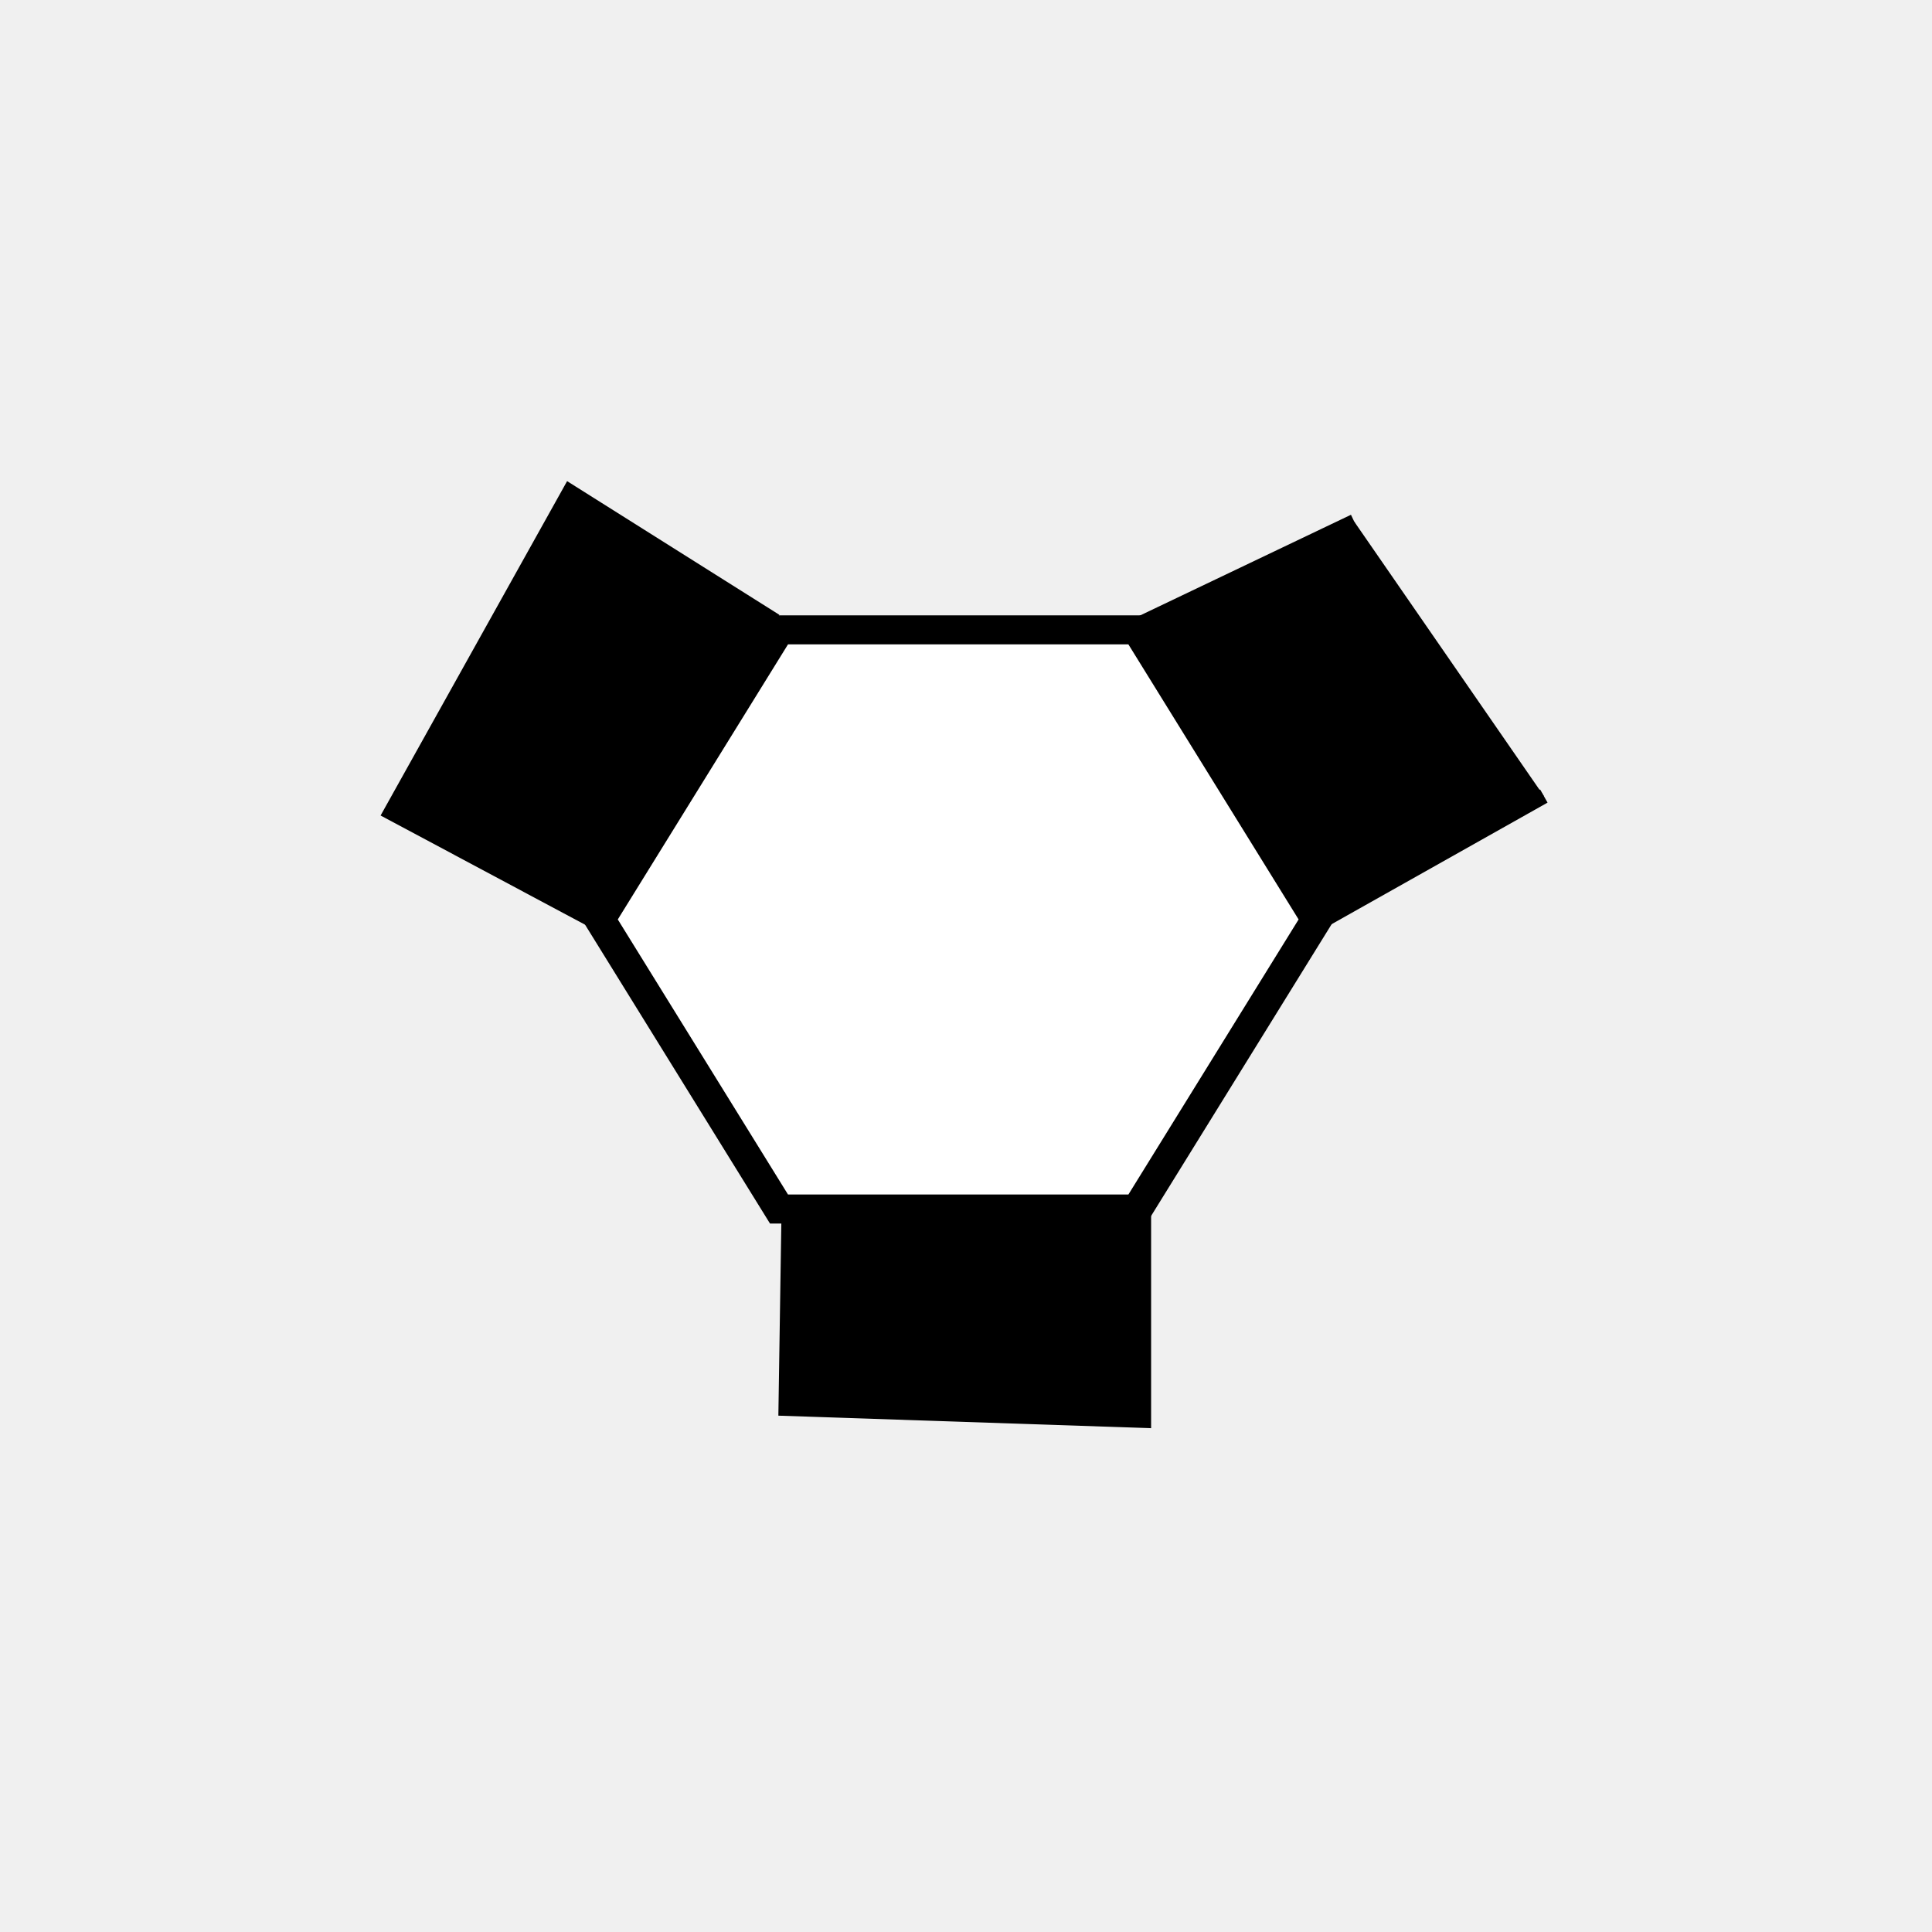
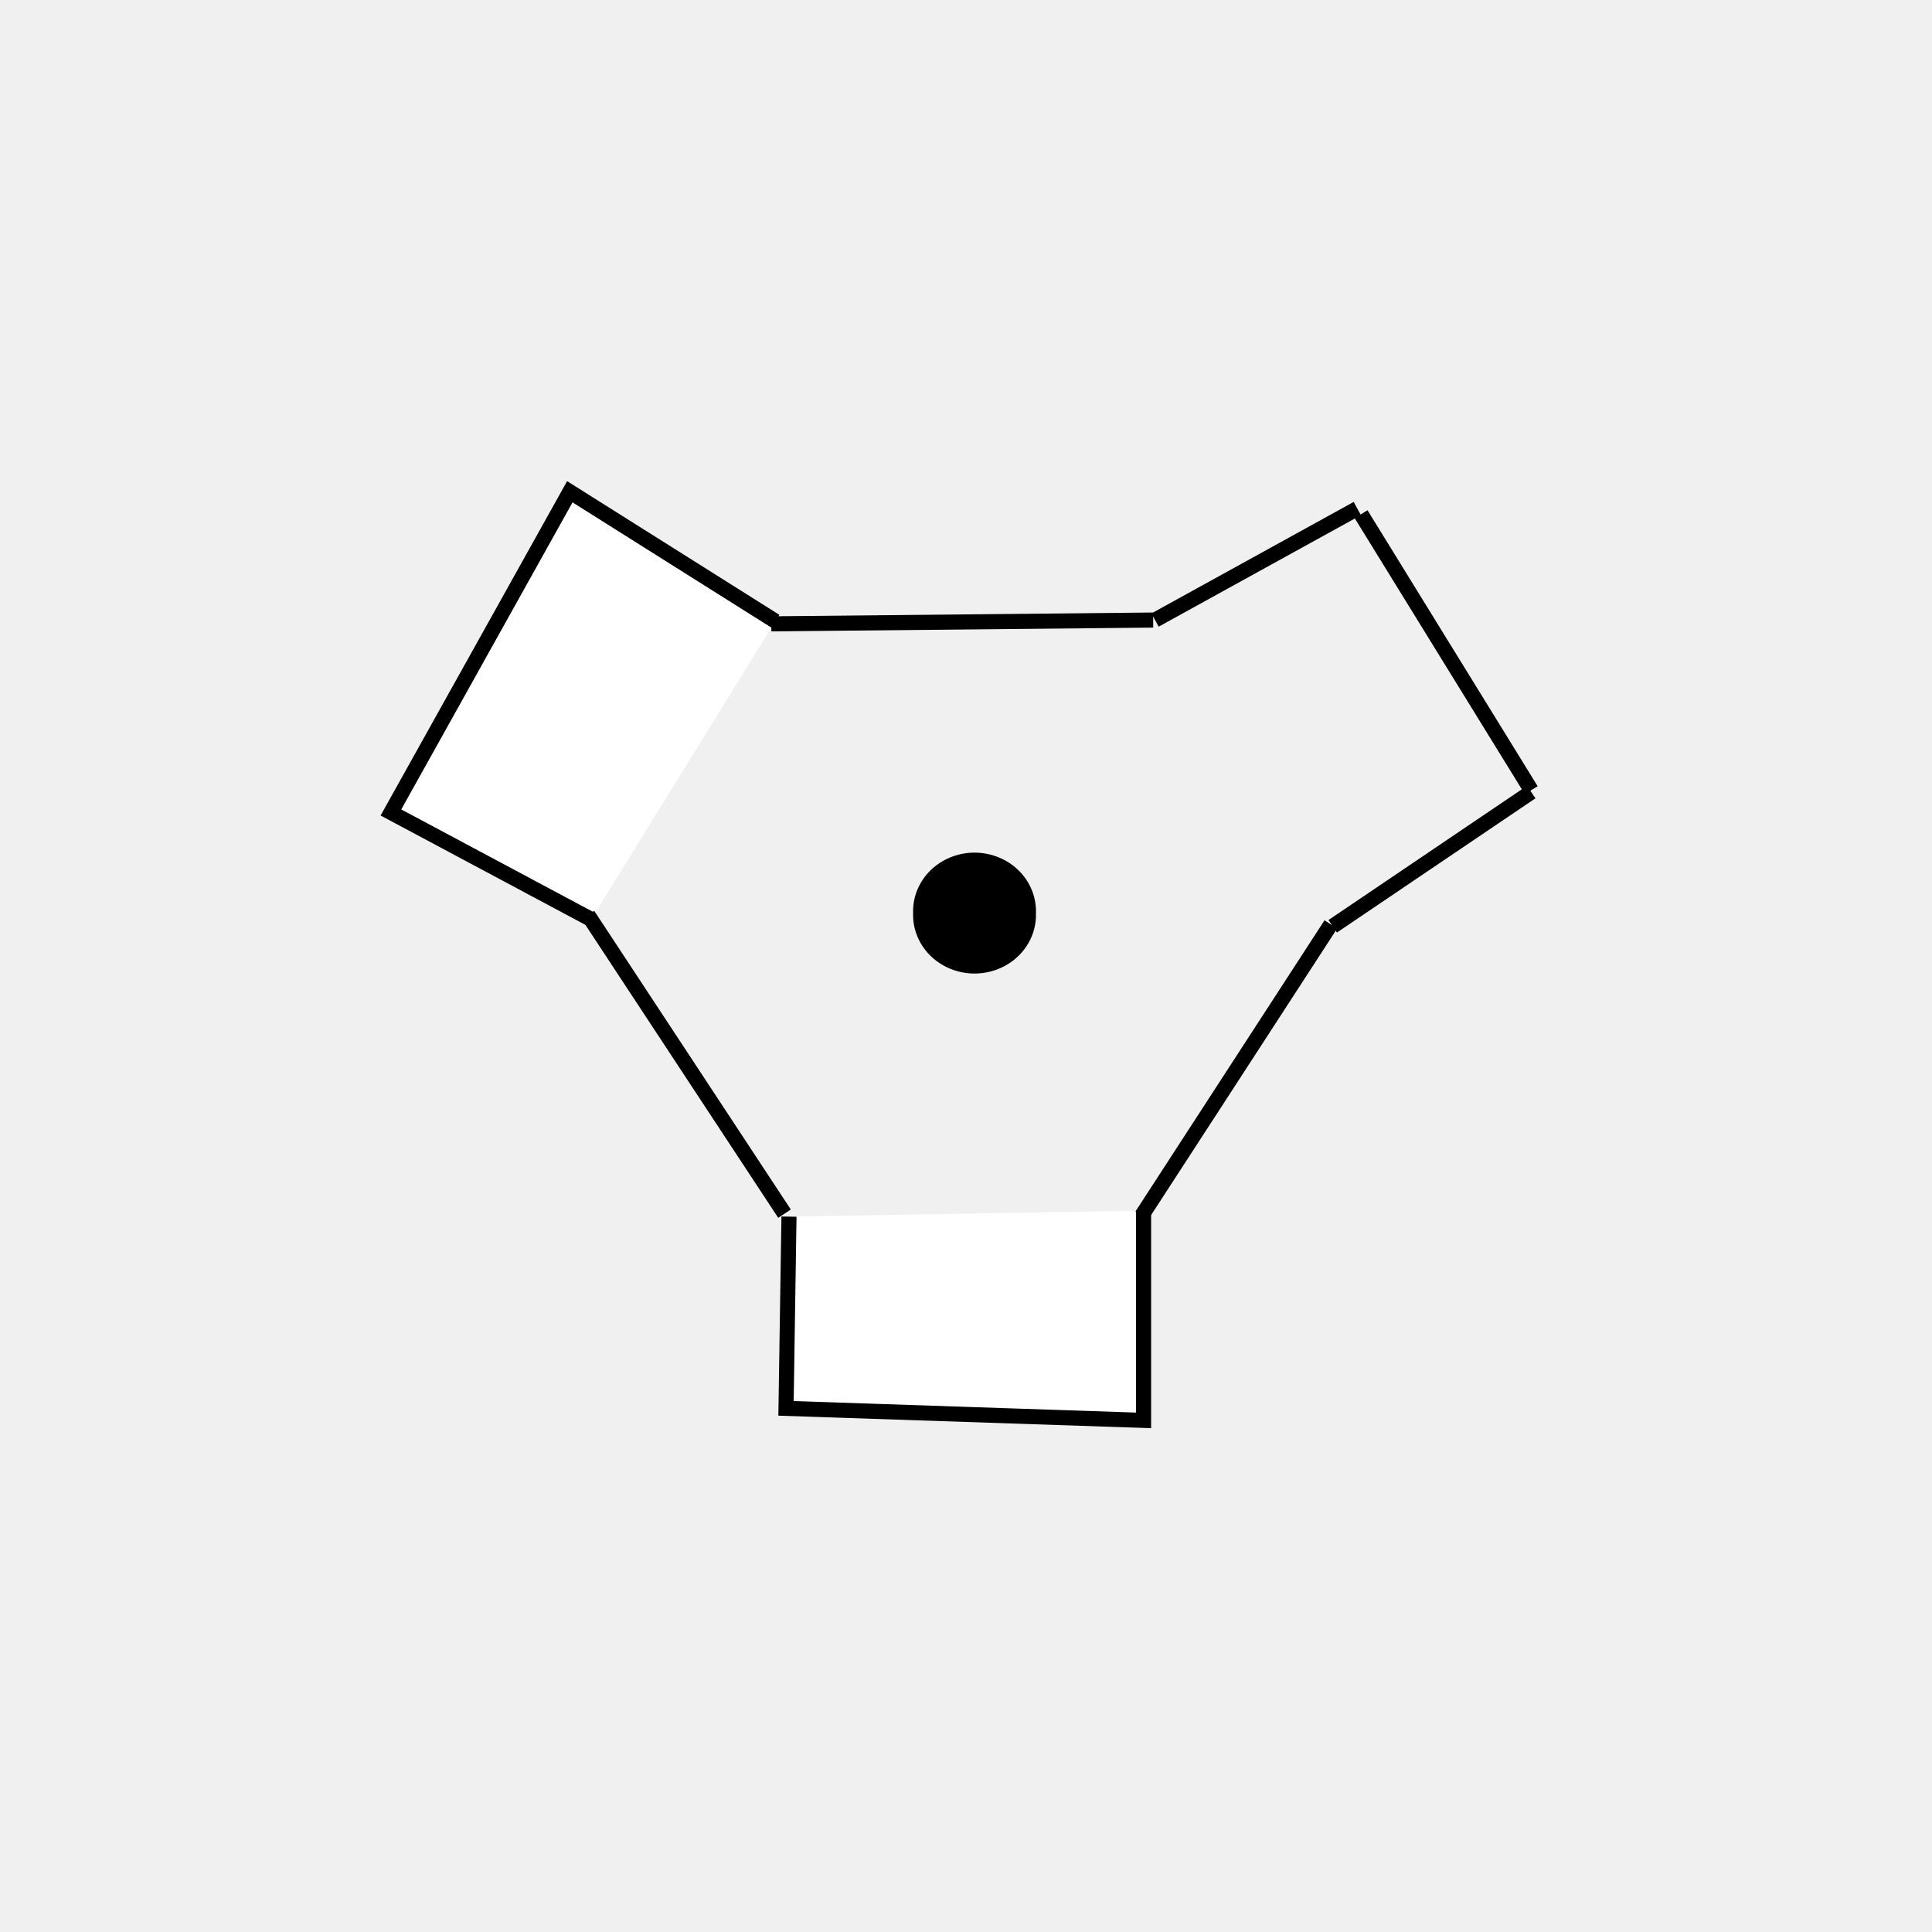
<svg xmlns="http://www.w3.org/2000/svg" width="32px" height="32px" id="svg2985" version="1.1">
  <defs id="defs2987" />
  <g id="layer1">
-     <path style="fill:#ffffff;fill-opacity:1;fill-rule:nonzero;stroke:#000000;stroke-width:0.097;stroke-miterlimit:4;stroke-opacity:1;stroke-dasharray:none" id="path3018" d="m 16.789,14.675 -0.558,0.967 -1.116,0 -0.558,-0.967 0.558,-0.967 1.116,0 z" transform="matrix(5.319098,0,0,4.960126,-67.49543,-57.56091)" />
-     <path style="fill:#000000;stroke:#000000;stroke-width:0.25;stroke-linecap:butt;stroke-linejoin:miter;stroke-opacity:1" d="m 18.941,20.052 0,3.474 -5.922,-0.199 0.049,-3.176" id="path3763" />
-     <path style="fill:#000000;stroke:#000000;stroke-width:0.25;stroke-linecap:butt;stroke-linejoin:miter;stroke-opacity:1" d="M 9.791,15.228 6.475,13.457 9.438,8.145 12.842,10.289" id="path3767" />
-     <path style="fill:#000000;stroke:#000000;stroke-width:0.25;stroke-linecap:butt;stroke-linejoin:miter;stroke-opacity:1" d="m 22.43,8.639 -3.414,1.63 3.05,4.889 3.505,-1.973" id="path3767-1" />
+     <path style="fill:#ffffff;stroke:#000000;stroke-width:0.25;stroke-linecap:butt;stroke-linejoin:miter;stroke-opacity:1" d="m 18.941,20.052 0,3.474 -5.922,-0.199 0.049,-3.176" id="path3763" />
+     <path style="fill:#ffffff;stroke:#000000;stroke-width:0.25;stroke-linecap:butt;stroke-linejoin:miter;stroke-opacity:1" d="M 9.791,15.228 6.475,13.457 9.438,8.145 12.842,10.289" id="path3767" />
+     <path style="fill:none;stroke:#000000;stroke-width:0.25;stroke-linecap:butt;stroke-linejoin:miter;stroke-opacity:1" d="m 22.544,8.517 2.818,4.571" id="path3890" />
+     <path style="fill:none;stroke:#000000;stroke-width:0.25;stroke-linecap:butt;stroke-linejoin:miter;stroke-opacity:1" d="m 12.775,10.333 6.325,-0.063" id="path3898" />
+     <path style="fill:none;stroke:#000000;stroke-width:0.25;stroke-linecap:butt;stroke-linejoin:miter;stroke-opacity:1" d="m 9.738,15.155 3.256,4.947" id="path3900" />
+     <path style="fill:none;stroke:#000000;stroke-width:0.25;stroke-linecap:butt;stroke-linejoin:miter;stroke-opacity:1" d="m 18.912,20.133 3.131,-4.822" id="path3902" />
+     <path style="fill:none;stroke:#000000;stroke-width:0.25;stroke-linecap:butt;stroke-linejoin:miter;stroke-opacity:1" d="M 19.131,10.27 22.481,8.423" id="path3974" />
+     <path style="fill:none;stroke:#000000;stroke-width:0.25;stroke-linecap:butt;stroke-linejoin:miter;stroke-opacity:1" d="m 22.074,15.342 3.288,-2.223" id="path3976" />
+     <path style="fill:#000000;fill-opacity:1;fill-rule:evenodd;stroke:none" id="path3980" d="m 17.19,14.967 a 1.018,0.971 0 1 1 -2.035,0 1.018,0.971 0 1 1 2.035,0 z" transform="translate(-0.03131115,0.1565558)" />
  </g>
</svg>
